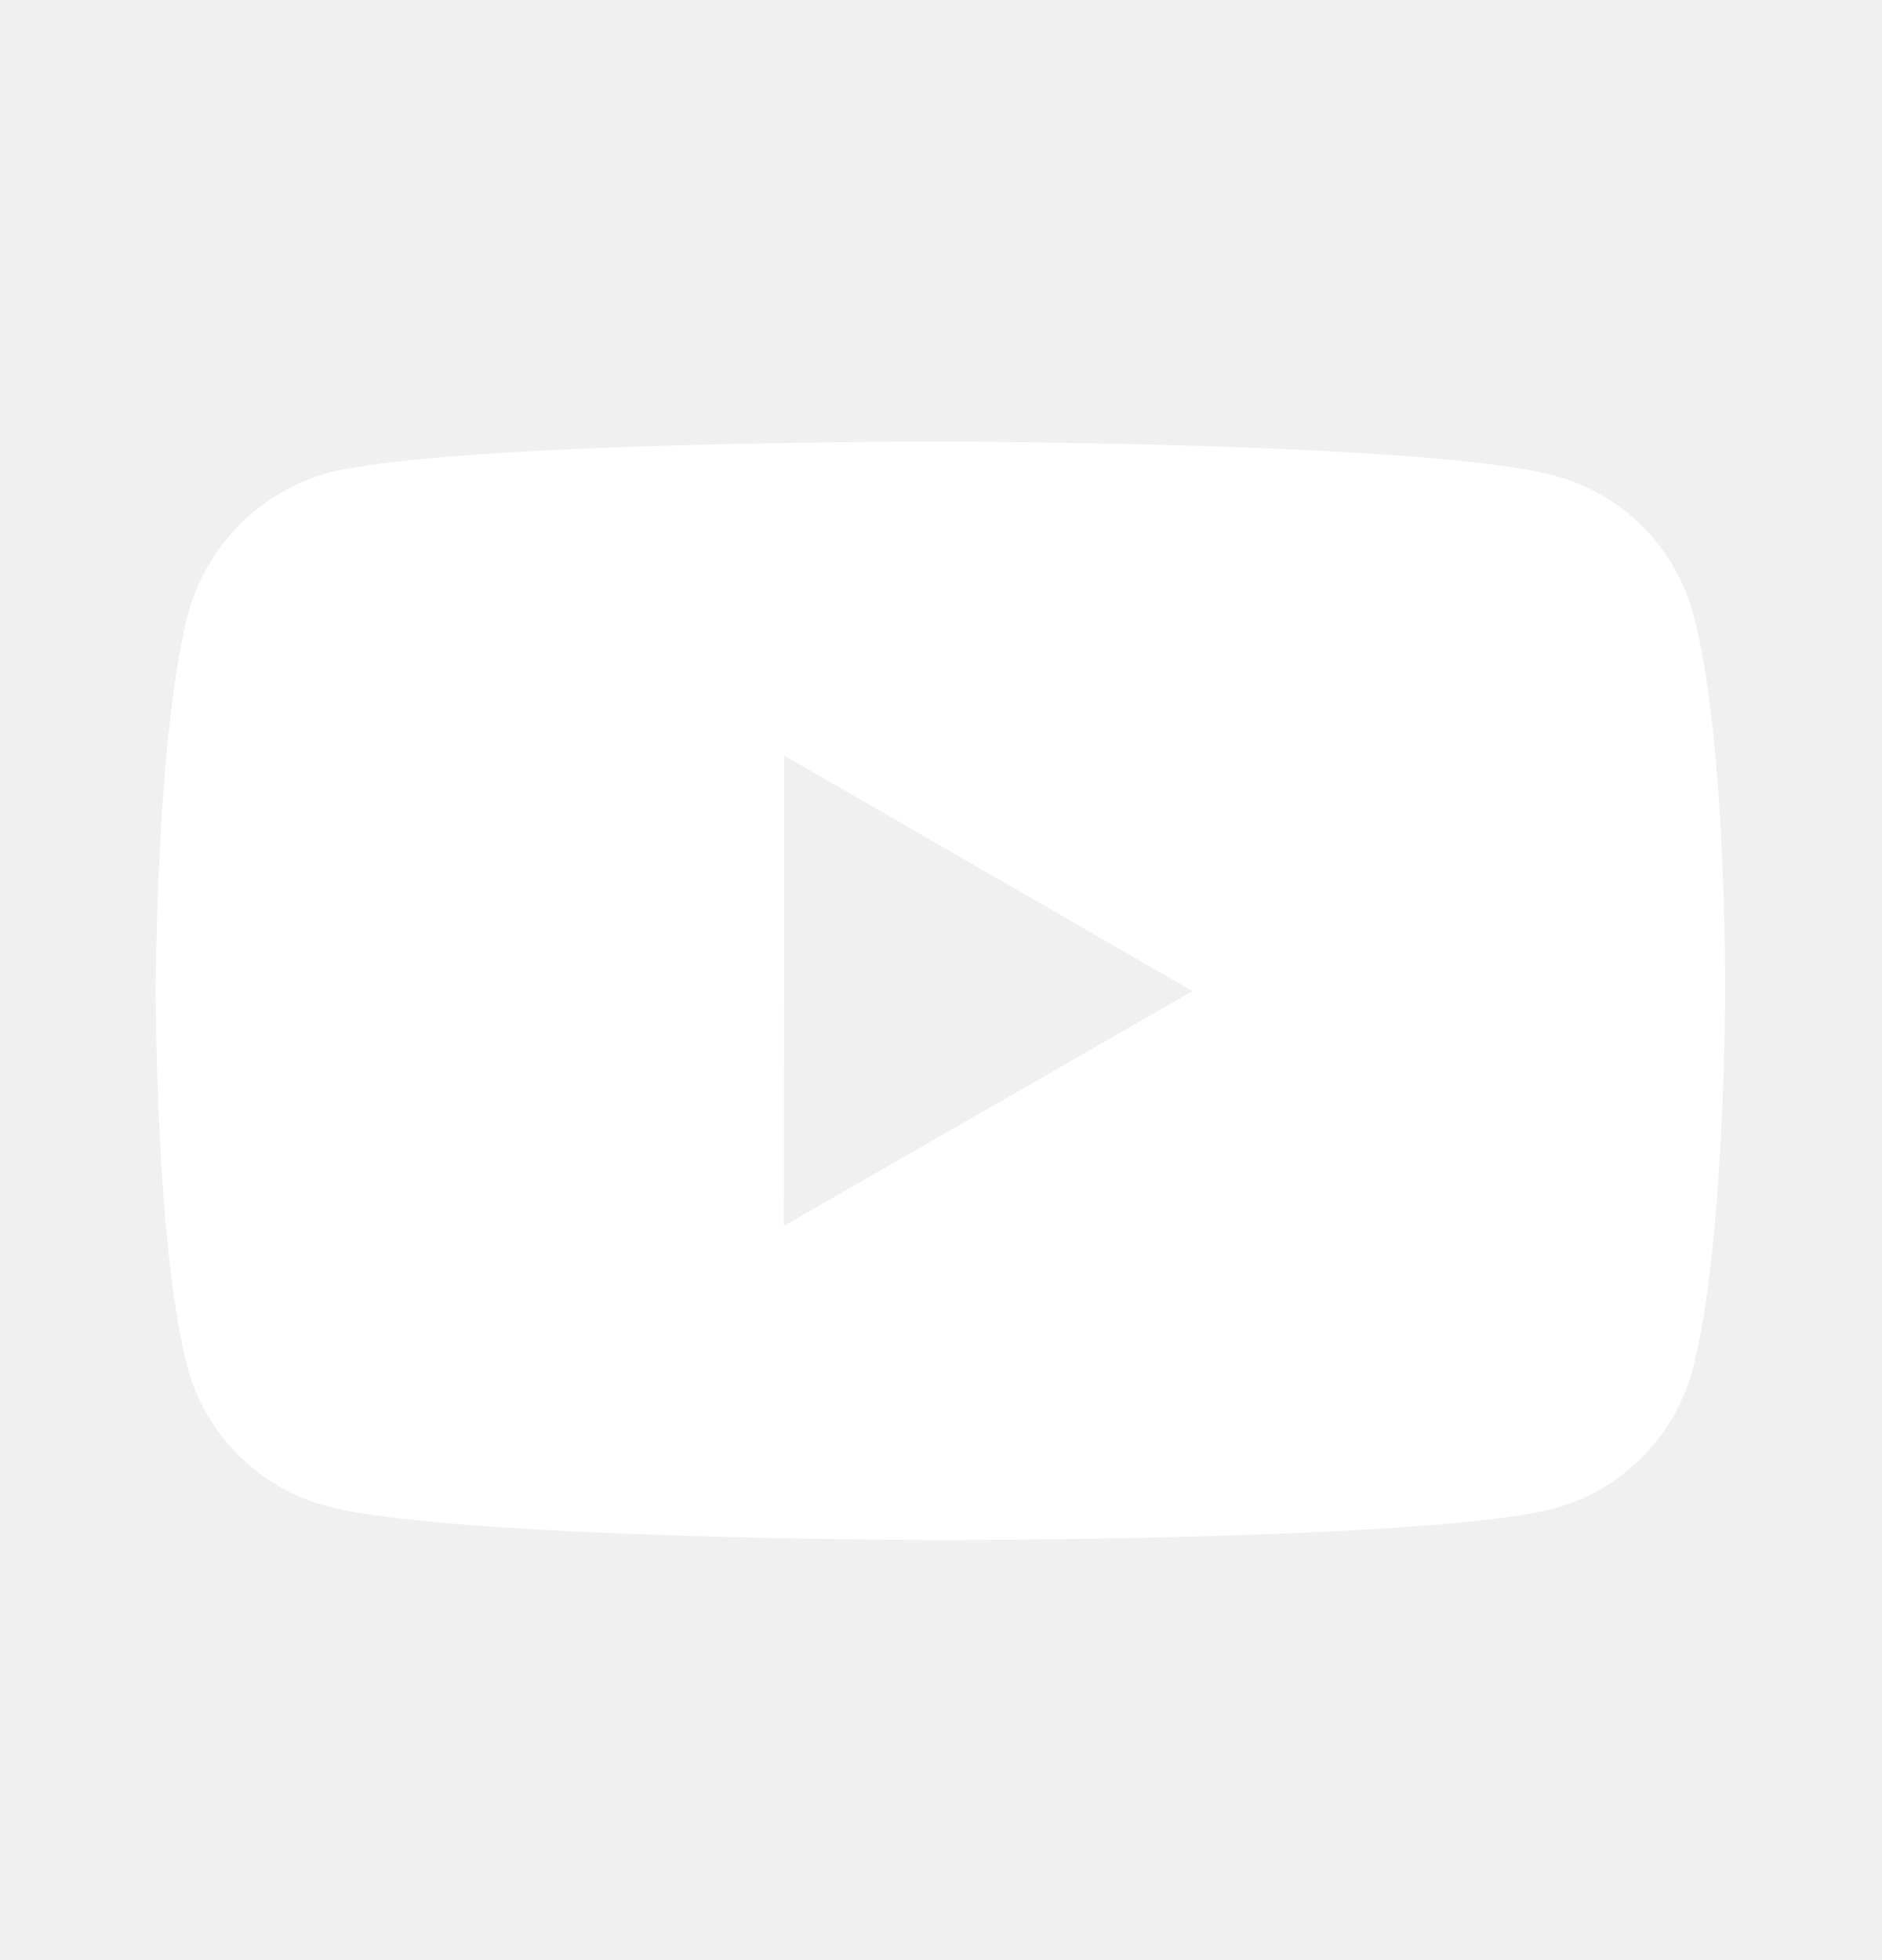
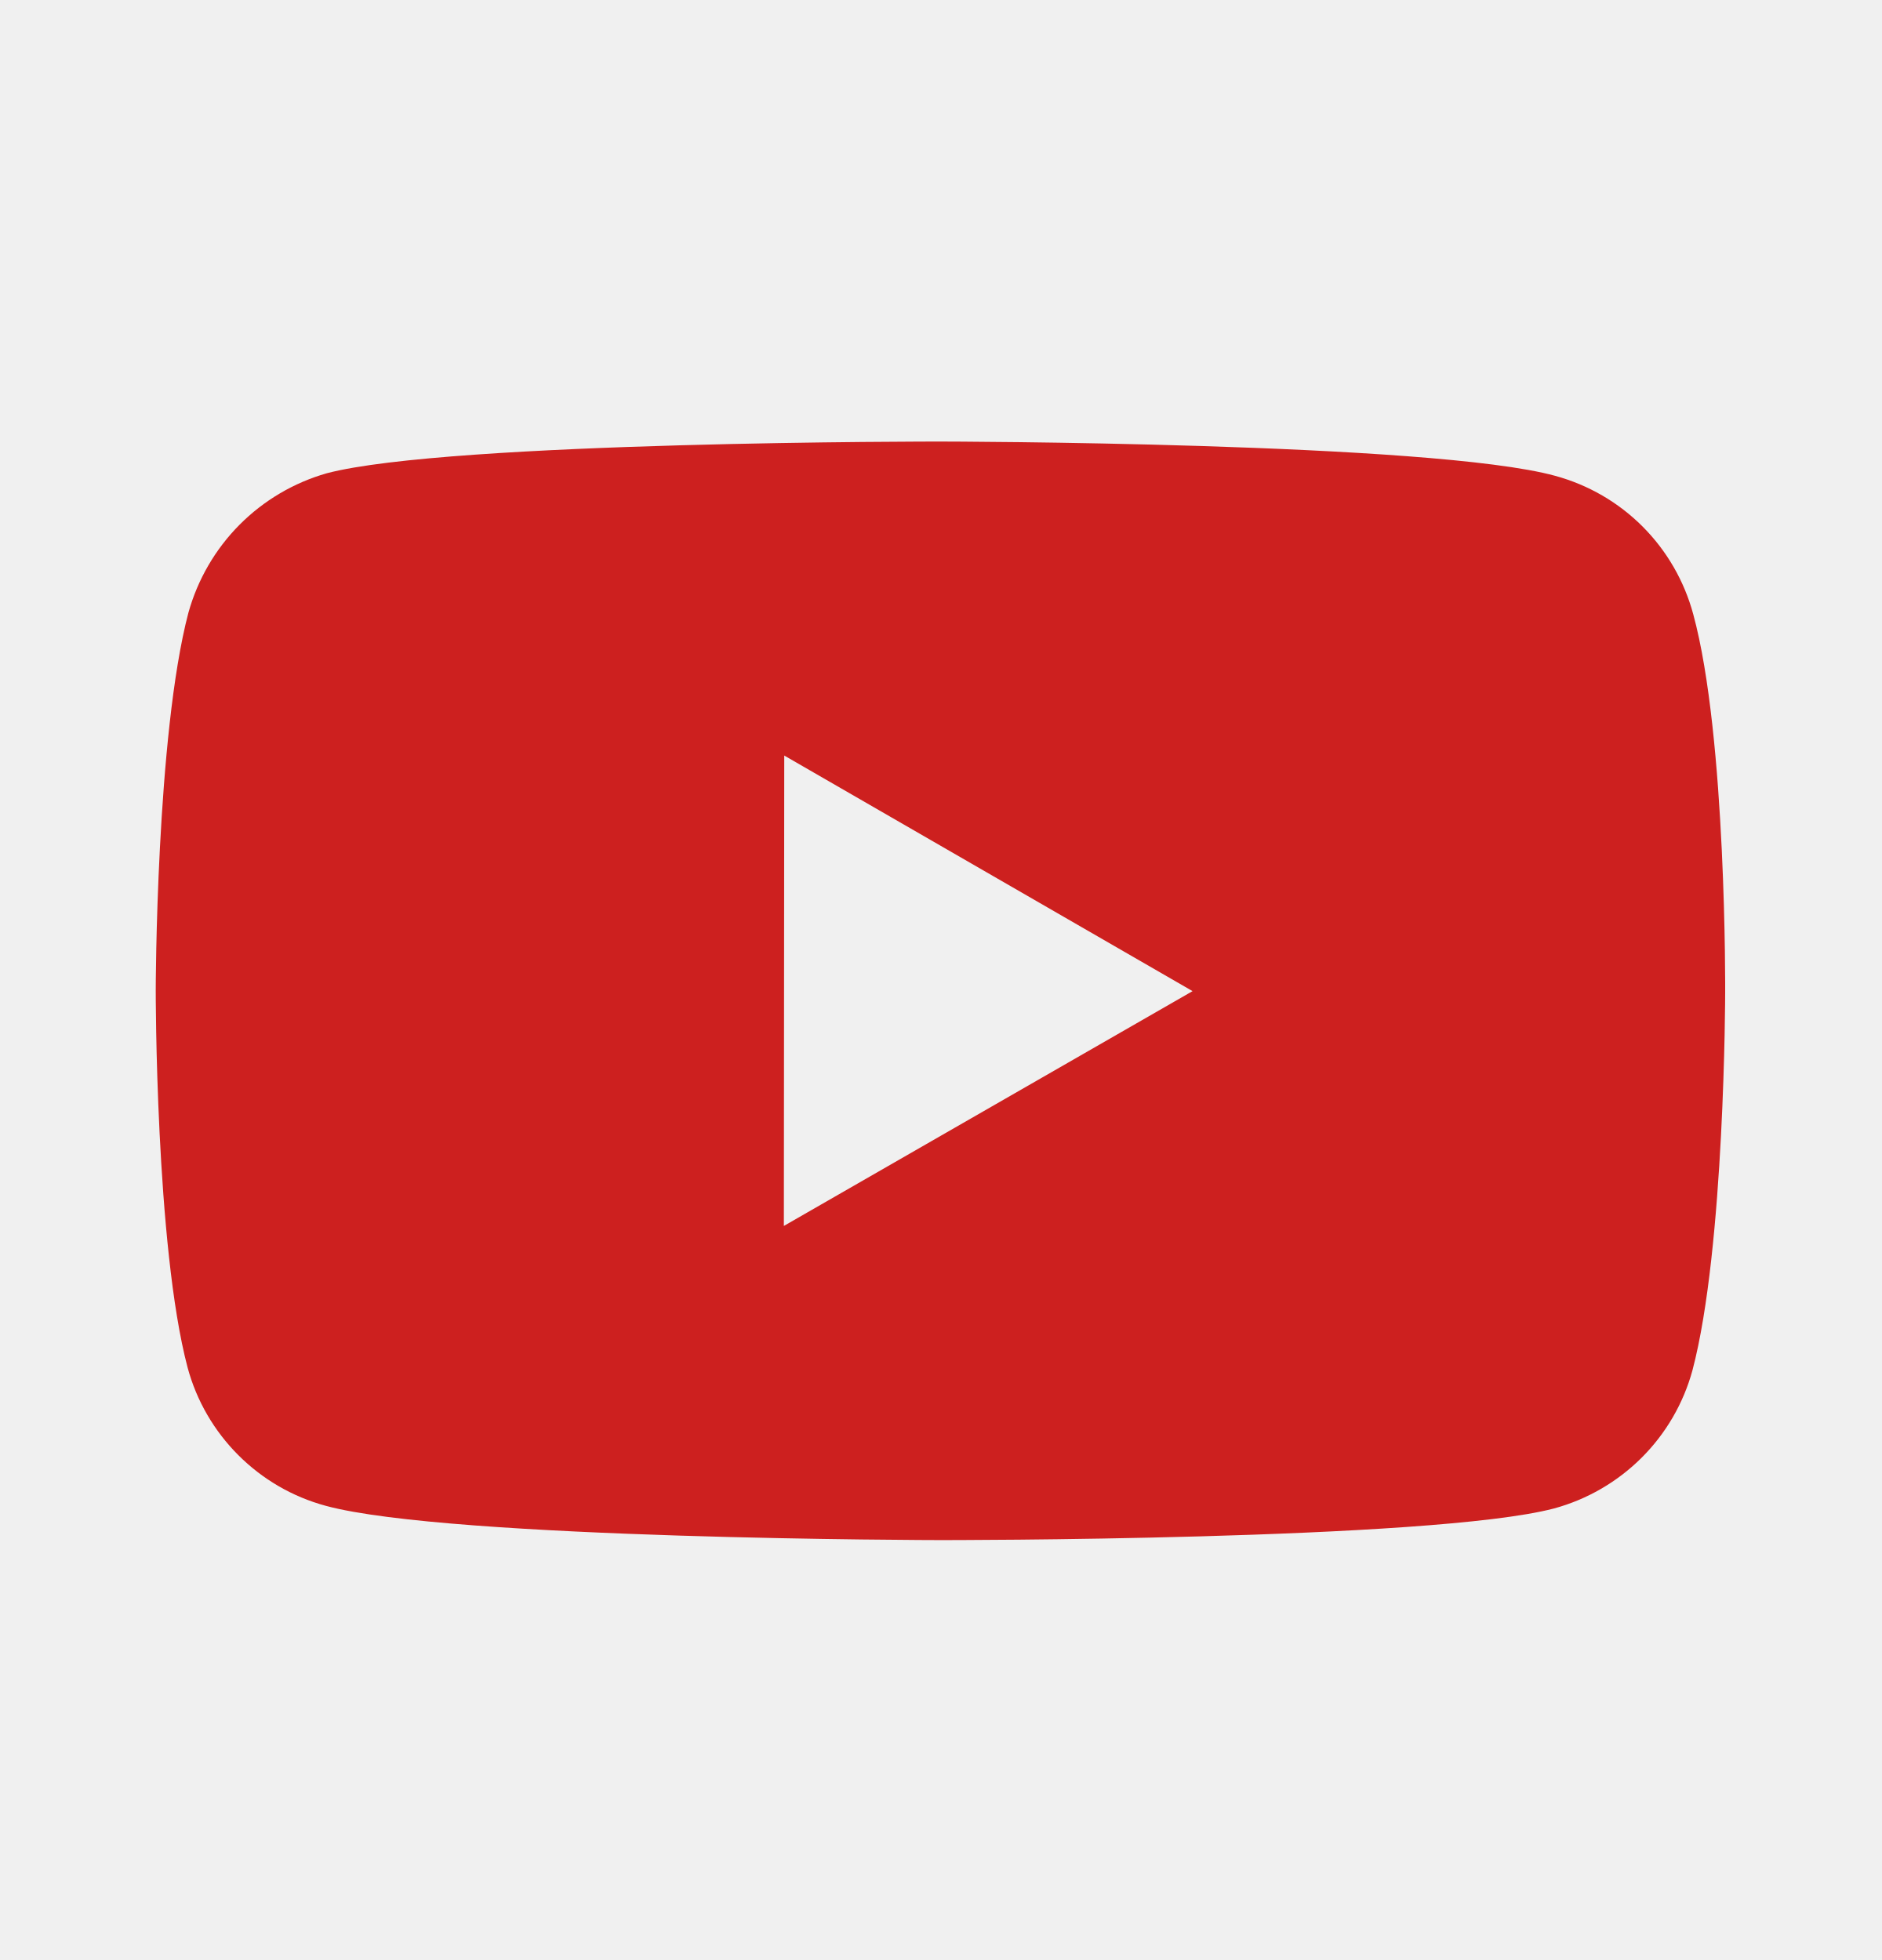
<svg xmlns="http://www.w3.org/2000/svg" width="24" height="25" viewBox="0 0 24 25" fill="none">
-   <path d="M21.593 7.835C21.479 7.412 21.257 7.027 20.948 6.717C20.639 6.407 20.254 6.184 19.831 6.069C18.265 5.639 12 5.632 12 5.632C12 5.632 5.736 5.625 4.169 6.036C3.747 6.156 3.363 6.383 3.054 6.694C2.745 7.005 2.521 7.391 2.403 7.814C1.99 9.38 1.986 12.628 1.986 12.628C1.986 12.628 1.982 15.892 2.392 17.442C2.622 18.299 3.297 18.976 4.155 19.207C5.737 19.637 11.985 19.644 11.985 19.644C11.985 19.644 18.25 19.651 19.816 19.241C20.239 19.126 20.624 18.903 20.934 18.594C21.244 18.285 21.468 17.9 21.583 17.478C21.997 15.913 22 12.666 22 12.666C22 12.666 22.02 9.401 21.593 7.835ZM9.996 15.637L10.001 9.637L15.208 12.642L9.996 15.637Z" fill="#ffffff" />
+   <path d="M21.593 7.835C21.479 7.412 21.257 7.027 20.948 6.717C20.639 6.407 20.254 6.184 19.831 6.069C18.265 5.639 12 5.632 12 5.632C12 5.632 5.736 5.625 4.169 6.036C3.747 6.156 3.363 6.383 3.054 6.694C2.745 7.005 2.521 7.391 2.403 7.814C1.99 9.38 1.986 12.628 1.986 12.628C1.986 12.628 1.982 15.892 2.392 17.442C2.622 18.299 3.297 18.976 4.155 19.207C5.737 19.637 11.985 19.644 11.985 19.644C11.985 19.644 18.25 19.651 19.816 19.241C20.239 19.126 20.624 18.903 20.934 18.594C21.244 18.285 21.468 17.9 21.583 17.478C21.997 15.913 22 12.666 22 12.666C22 12.666 22.02 9.401 21.593 7.835ZM9.996 15.637L10.001 9.637L15.208 12.642L9.996 15.637Z" fill="#CD201F" />
</svg>
